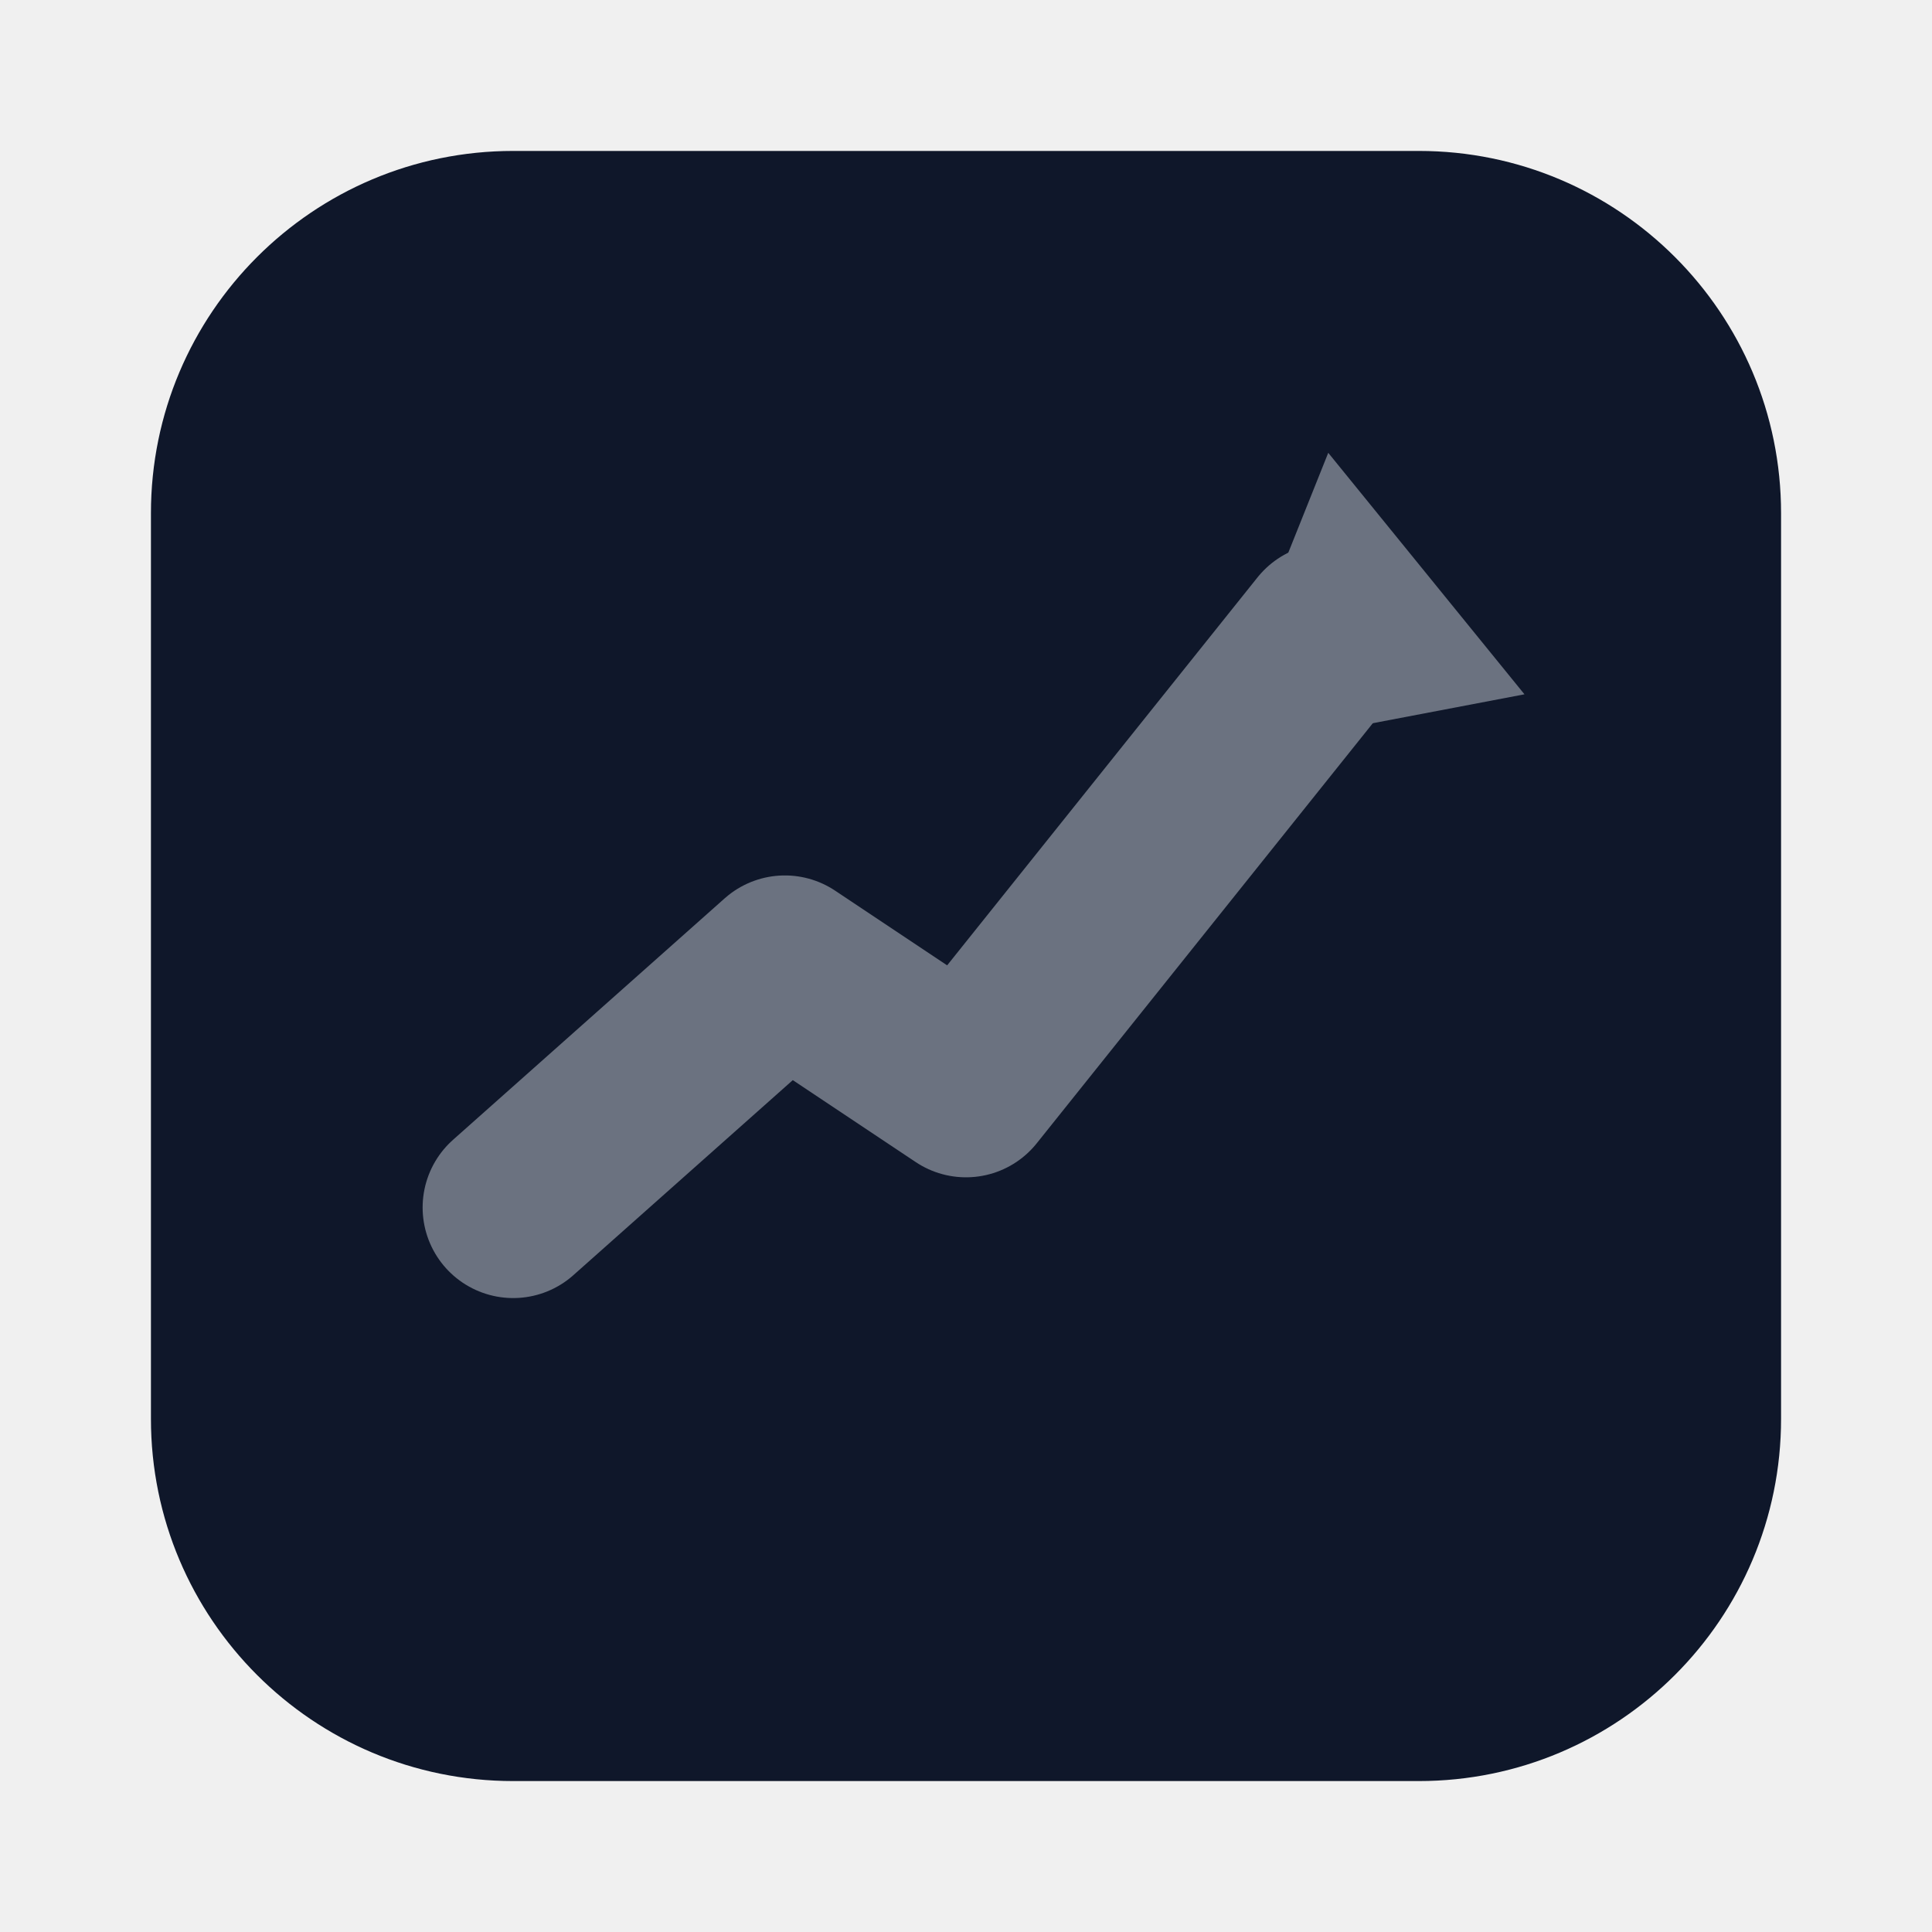
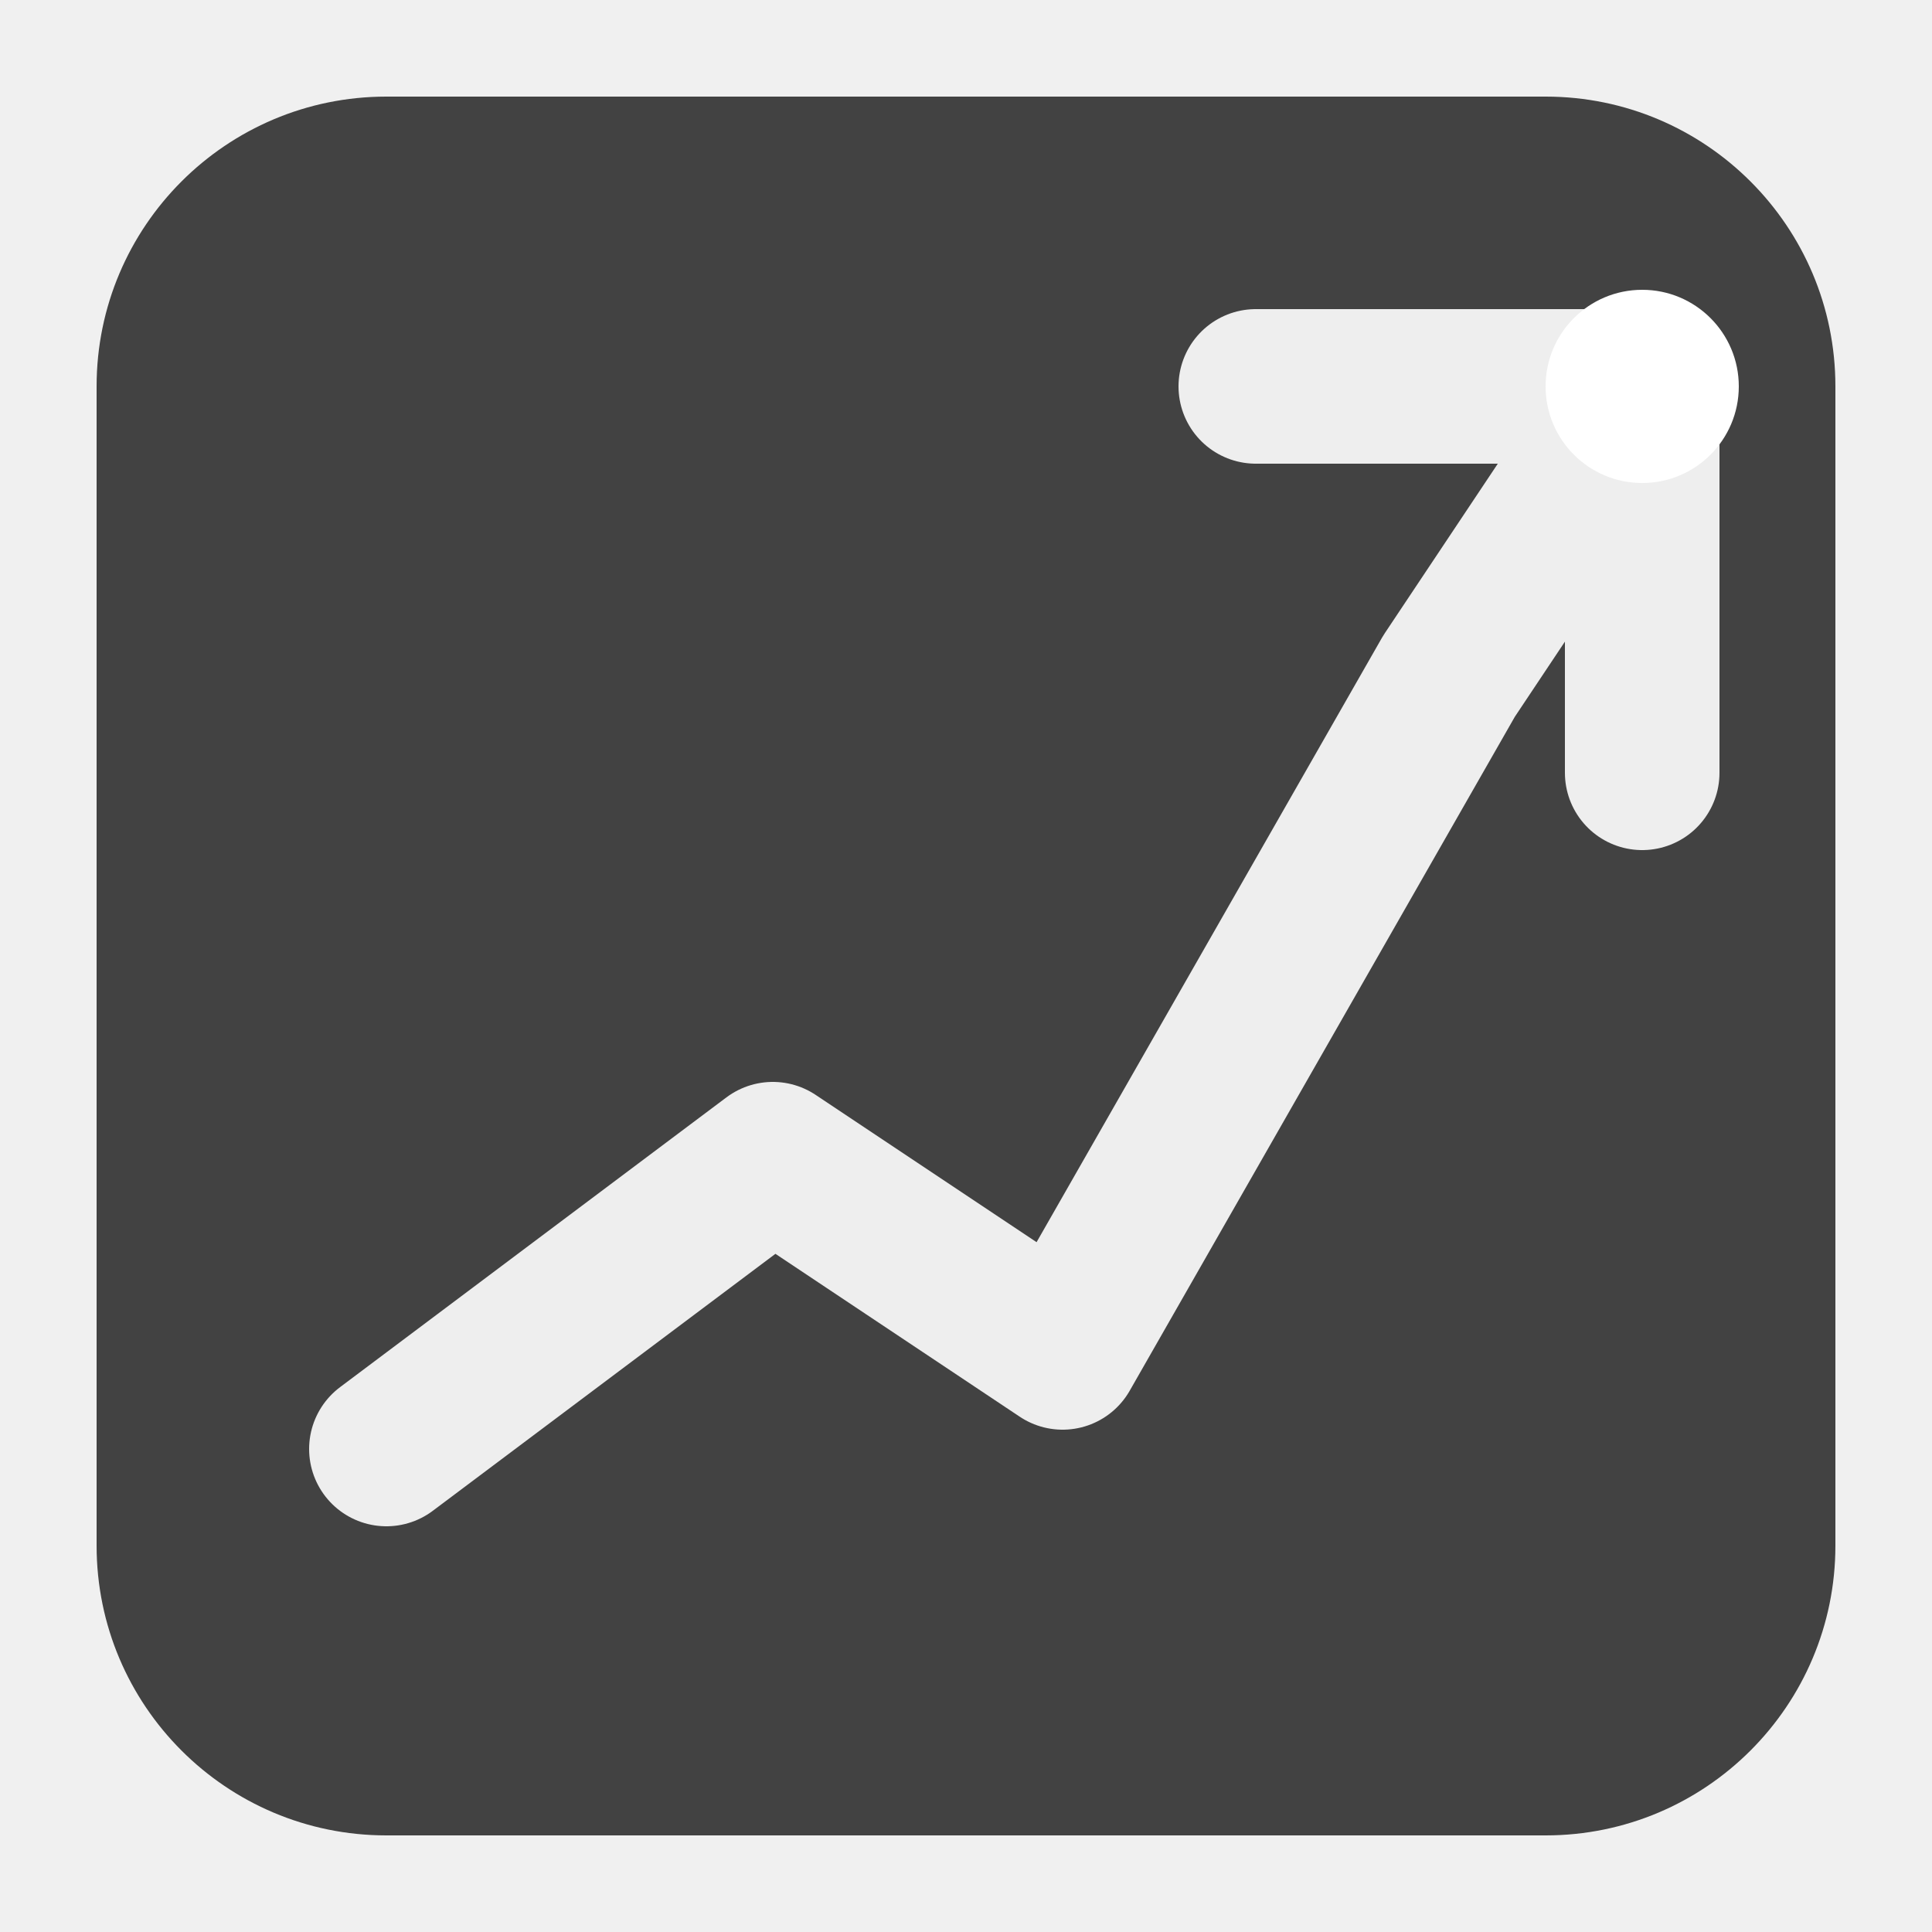
- <svg xmlns="http://www.w3.org/2000/svg" width="128" height="128" viewBox="0 0 128 128" fill="none">
-   <rect x="10" y="10" width="108" height="108" rx="24" fill="#0F172A" />
-   <path d="M34 80L52 64L64 72L88 42" stroke="#6B7280" stroke-width="12" stroke-linecap="round" stroke-linejoin="round" />
-   <path d="M88 30L101 46L80 50L88 30Z" fill="#6B7280" />
+ <svg xmlns="http://www.w3.org/2000/svg" viewBox="0 0 100 100">
+   <rect x="5" y="5" width="90" height="90" rx="15" fill="#424242" />
+   <path d="M 20,75 L 40,60 L 55,70 L 75,35 L 85,20 L 85,40 M 85,20 L 65,20" stroke="#EEEEEE" stroke-width="8" fill="none" stroke-linecap="round" stroke-linejoin="round" />
+   <circle cx="85" cy="20" r="5" fill="white" />
</svg>
